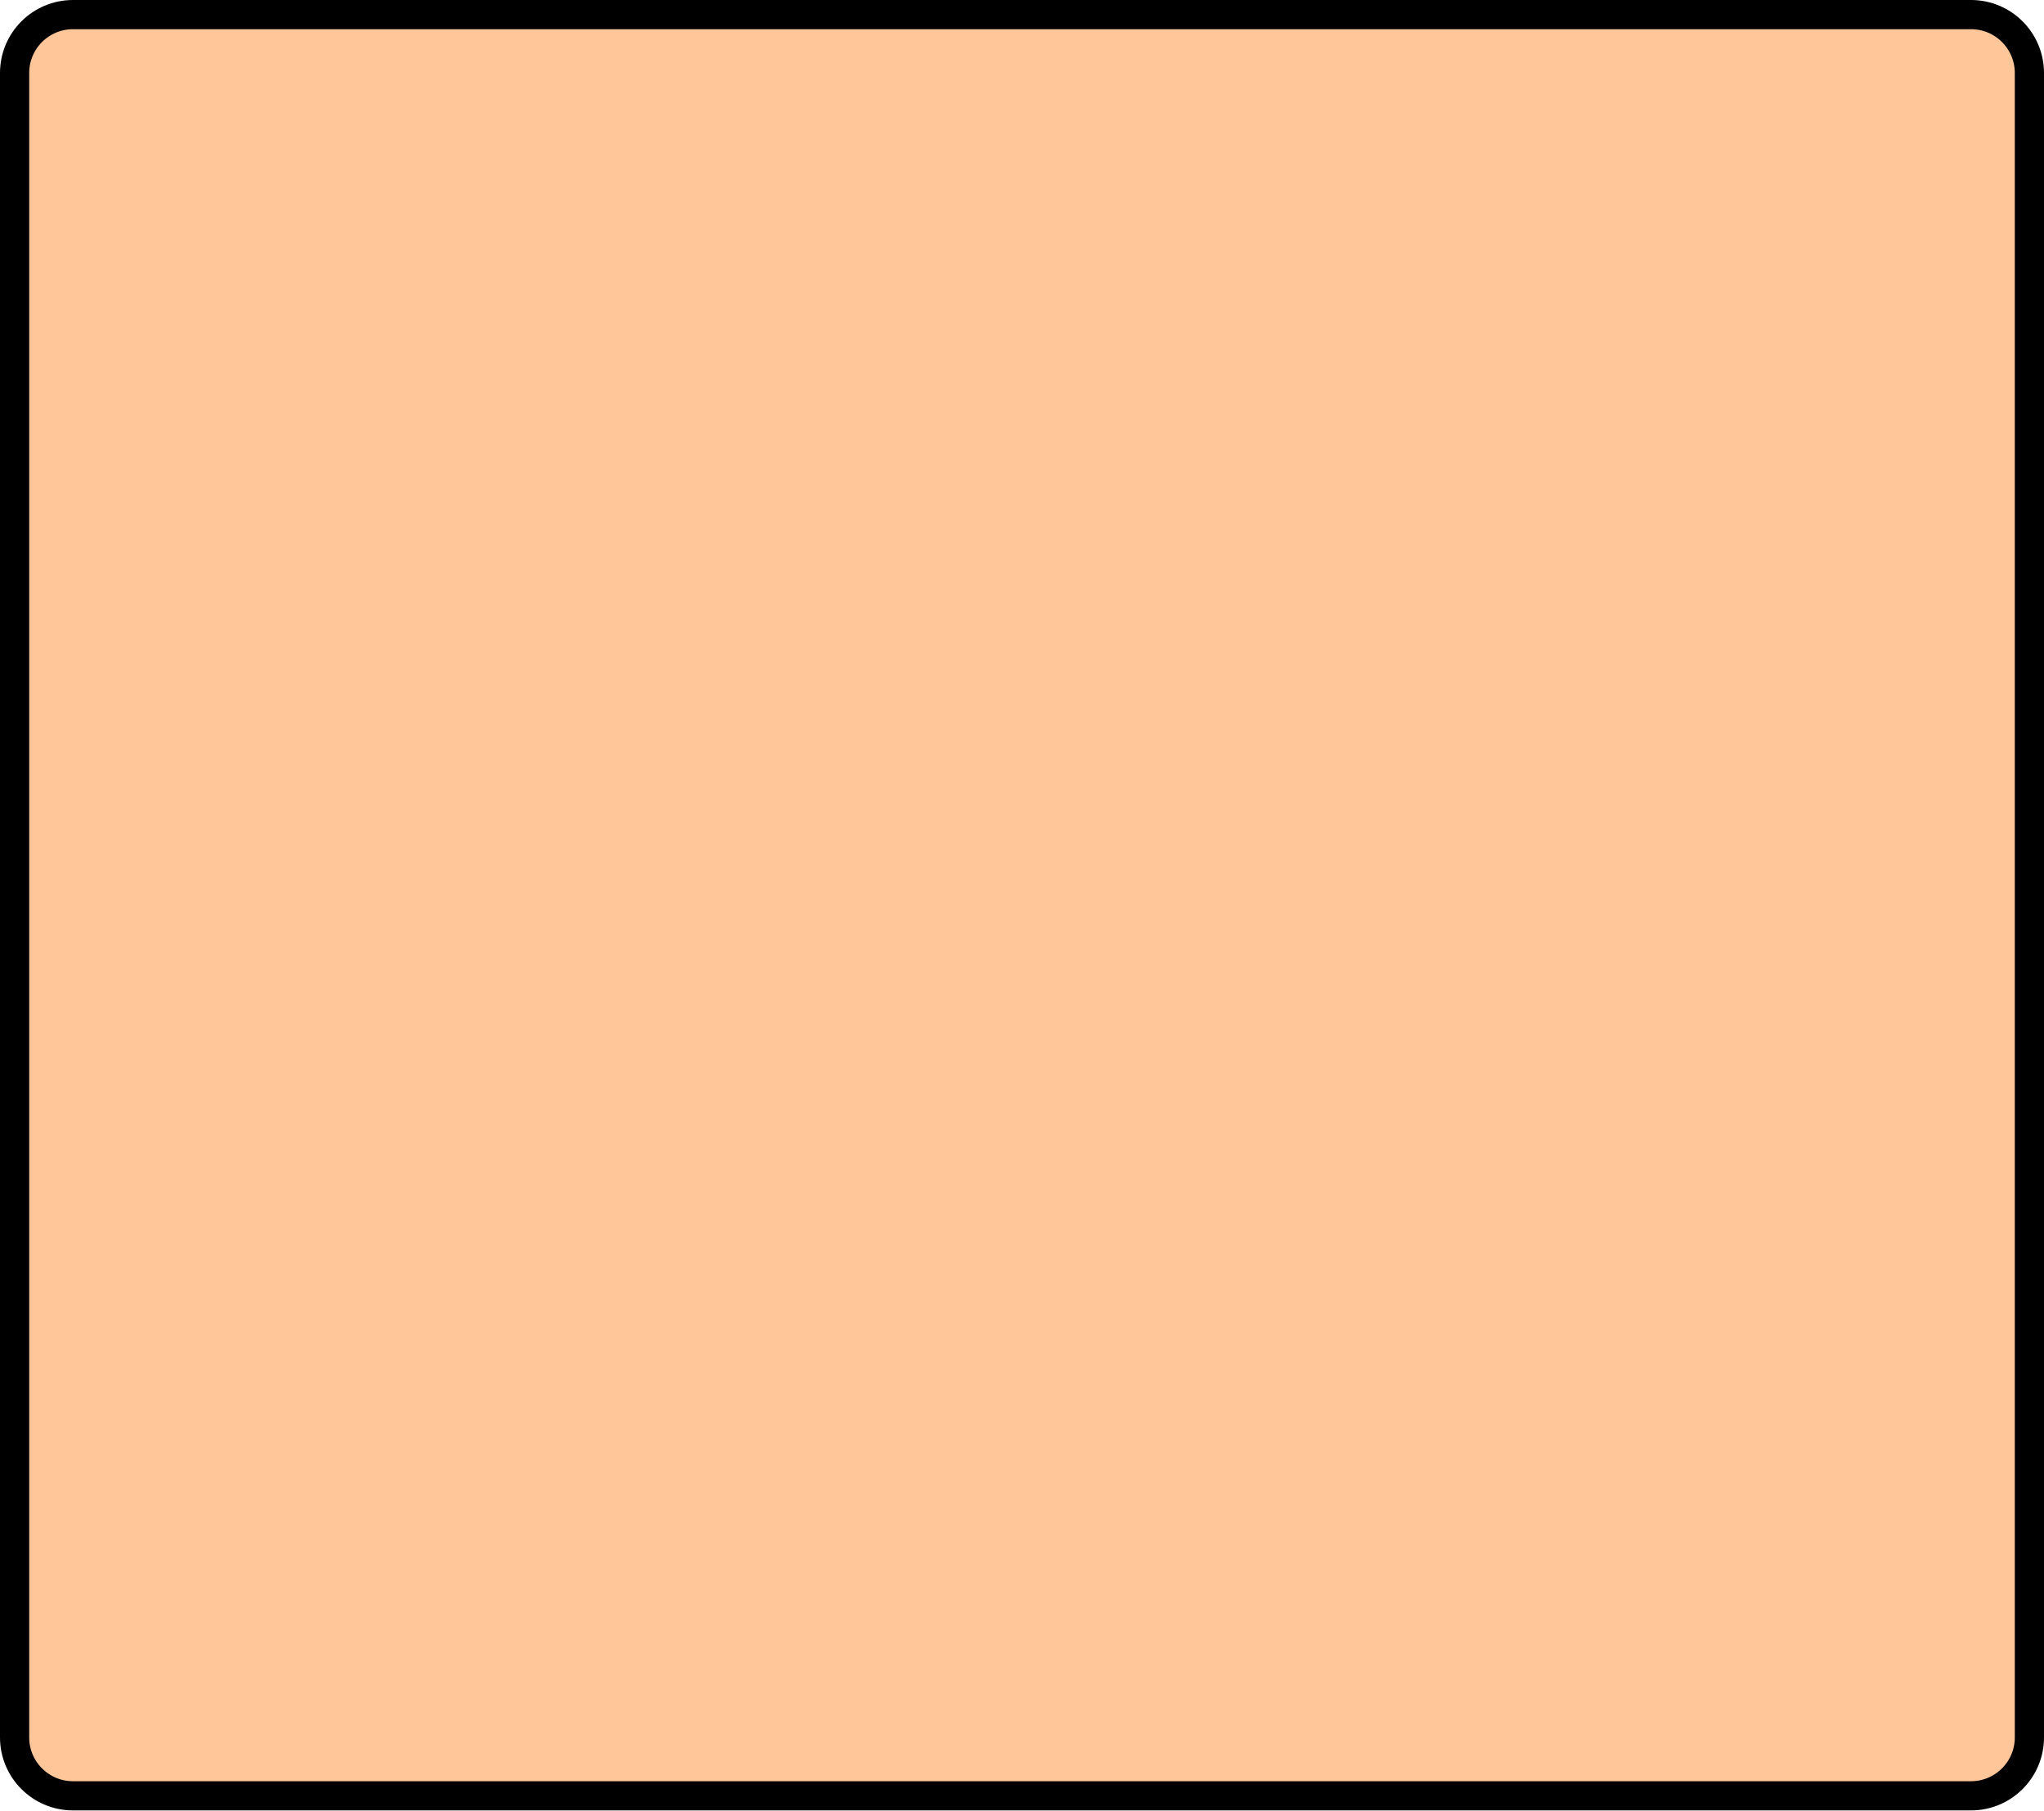
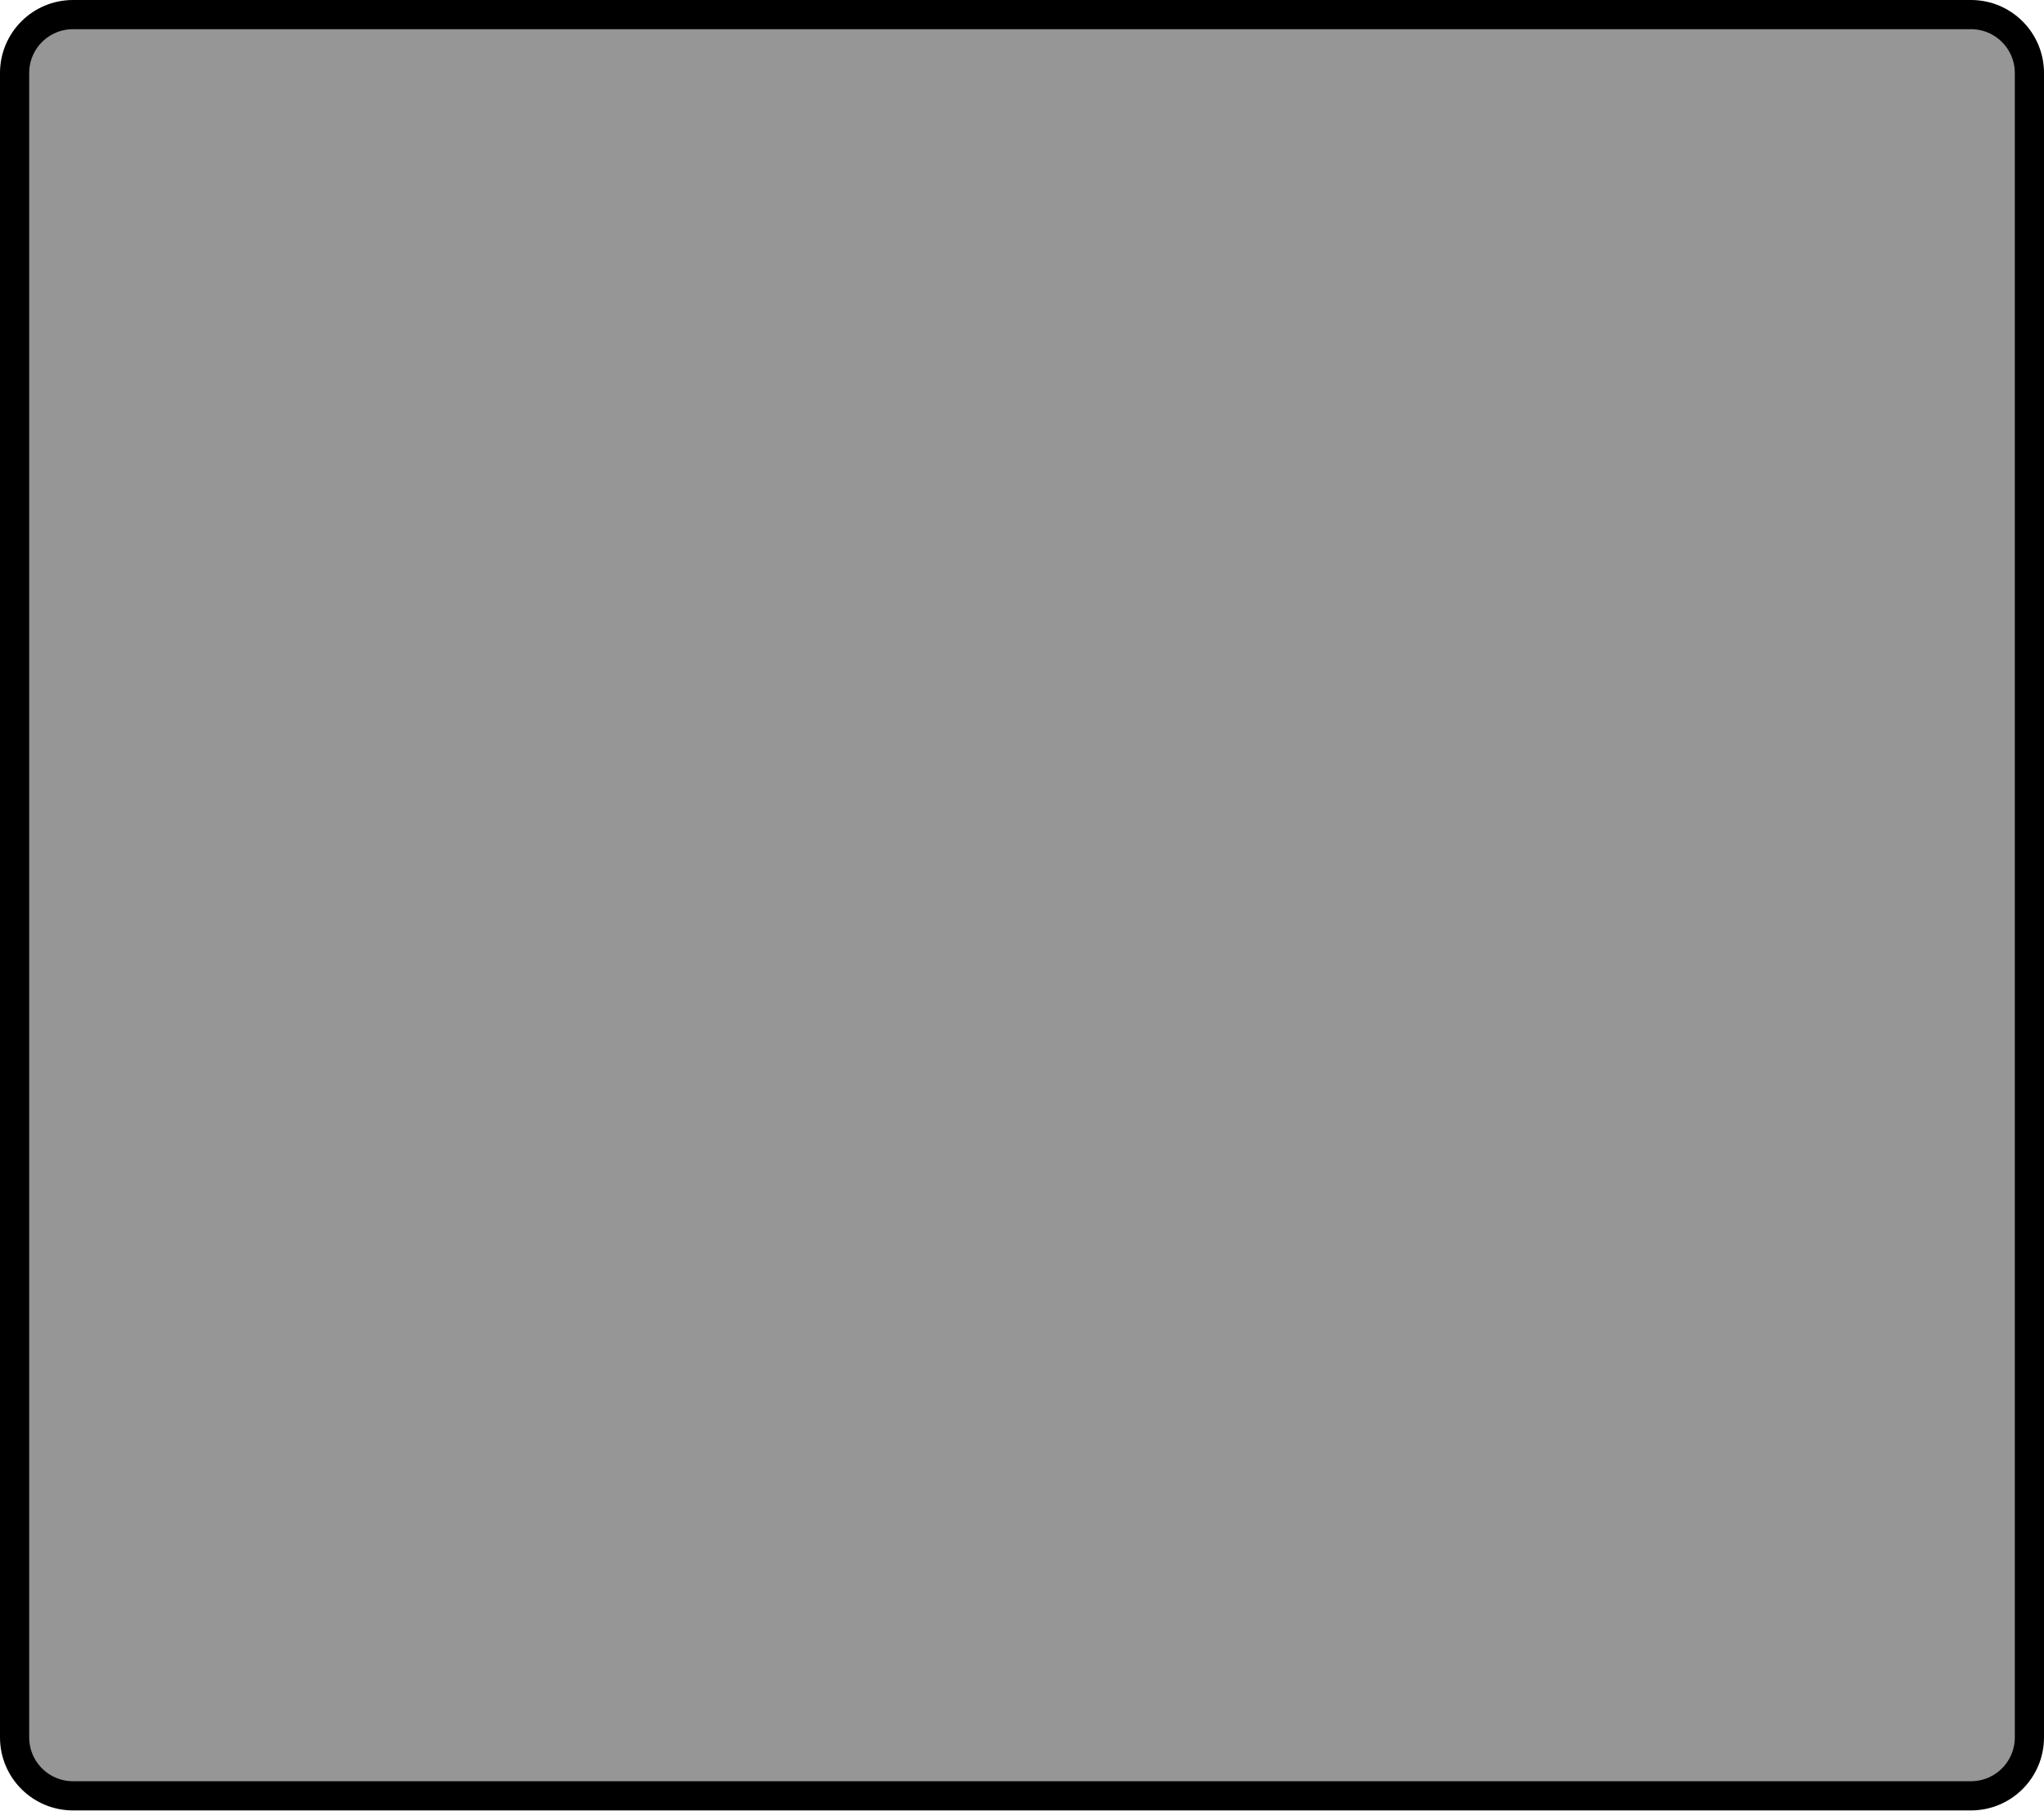
<svg xmlns="http://www.w3.org/2000/svg" width="100%" height="100%" viewBox="0 0 70 62">
-   <rect x="0.5" y="0.5" width="69" height="61" rx="2" ry="2" id="shield" style="fill:#ffc799;stroke:#000000;stroke-width:1;" />
+   <rect x="0.5" y="0.5" width="69" height="61" rx="2" ry="2" id="shield" style="fill:#969696;stroke:#000000;stroke-width:1;" />
</svg>
